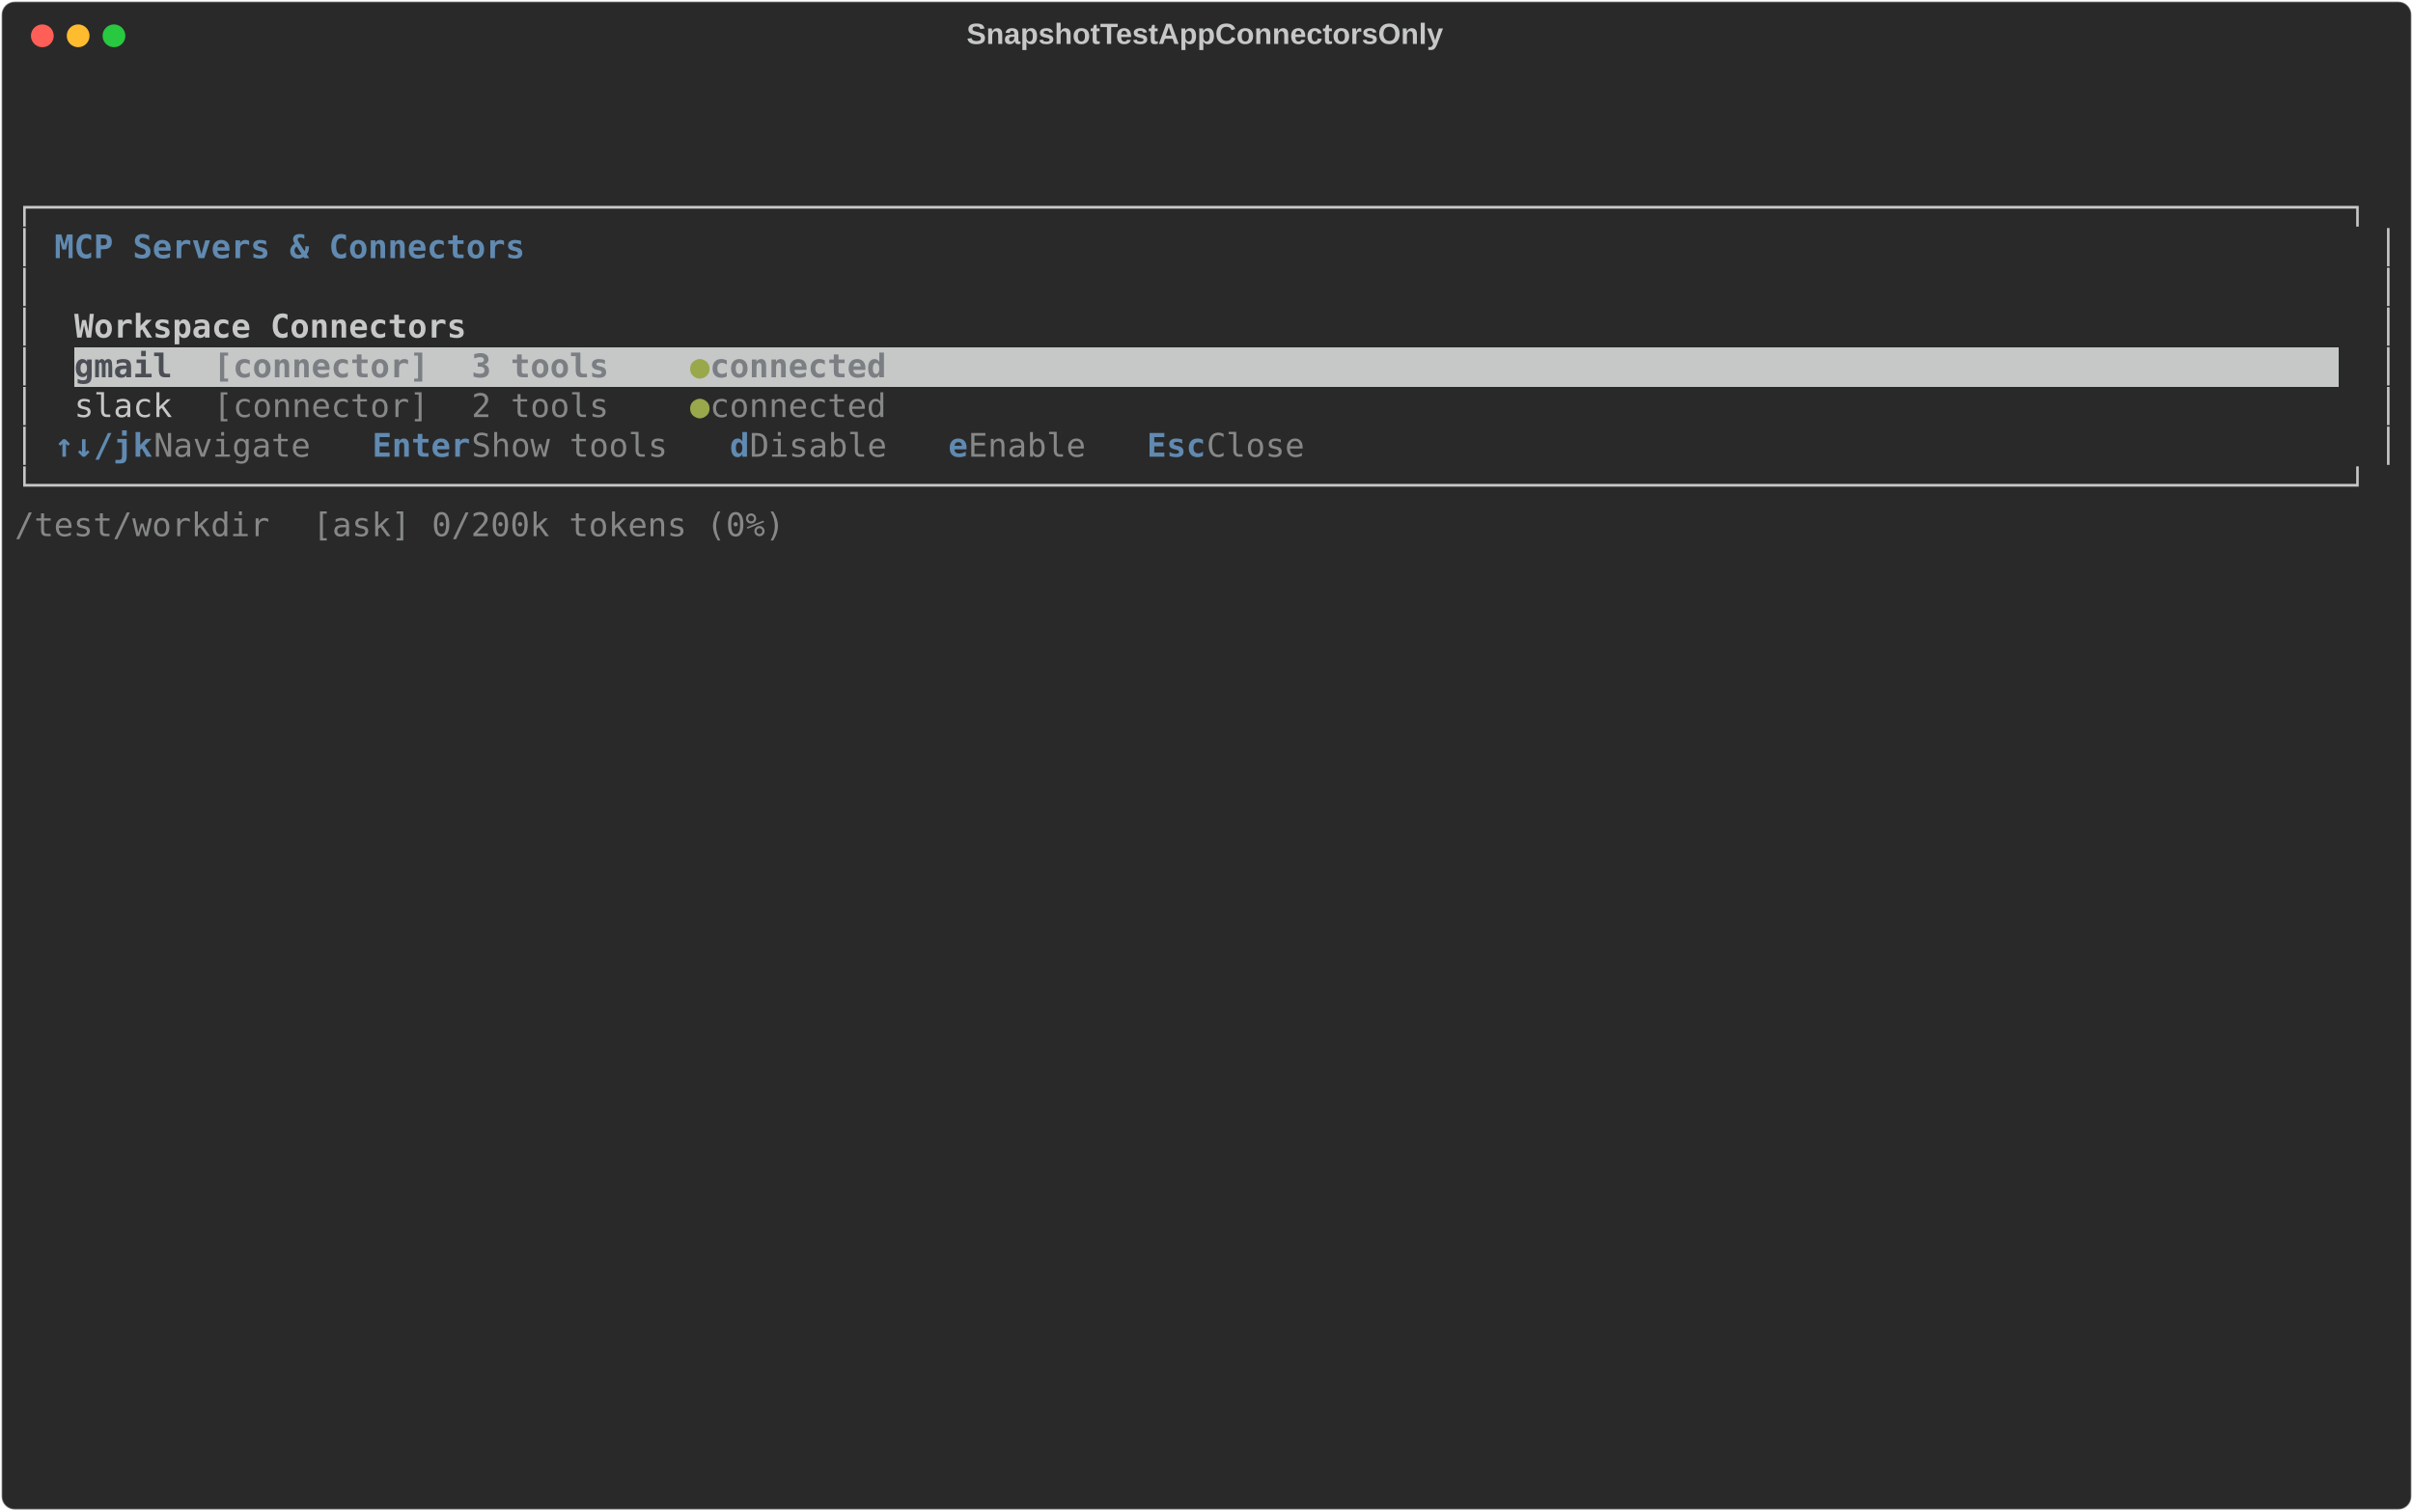
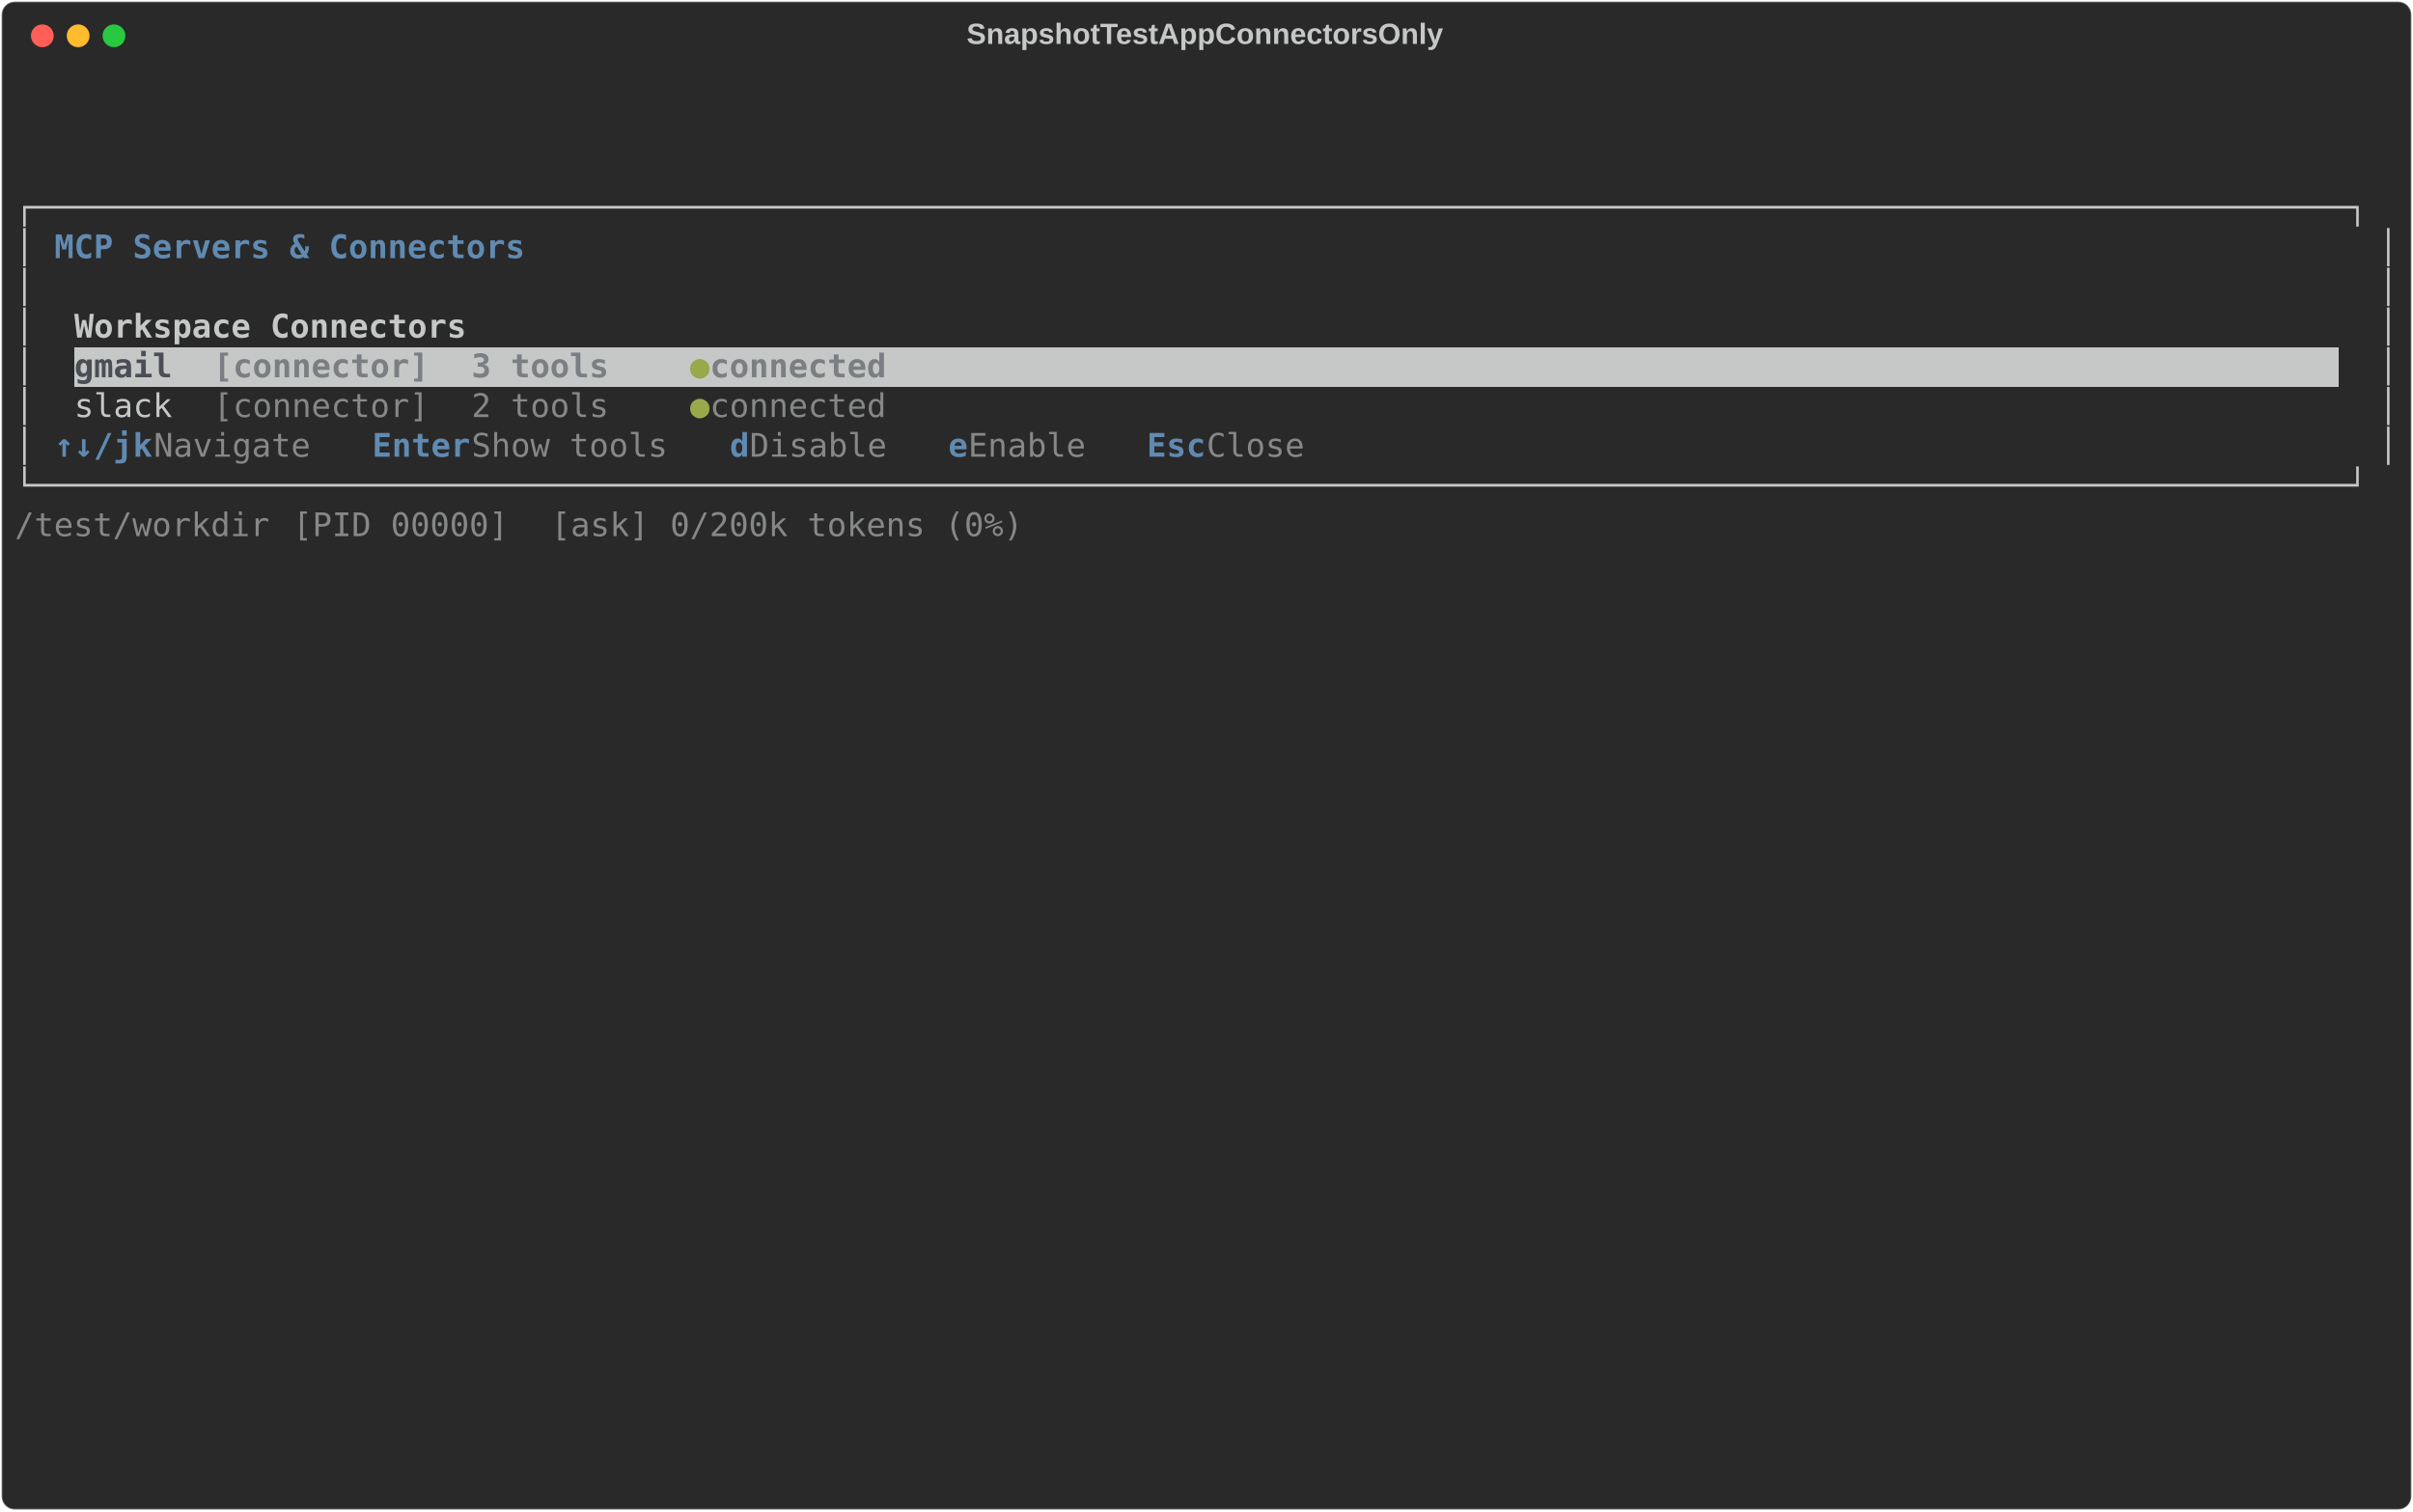
<svg xmlns="http://www.w3.org/2000/svg" class="rich-terminal" viewBox="0 0 1482 928.4">
  <style>

    @font-face {
        font-family: "Fira Code";
        src: local("FiraCode-Regular"),
                url("https://cdnjs.cloudflare.com/ajax/libs/firacode/6.2.0/woff2/FiraCode-Regular.woff2") format("woff2"),
                url("https://cdnjs.cloudflare.com/ajax/libs/firacode/6.2.0/woff/FiraCode-Regular.woff") format("woff");
        font-style: normal;
        font-weight: 400;
    }
    @font-face {
        font-family: "Fira Code";
        src: local("FiraCode-Bold"),
                url("https://cdnjs.cloudflare.com/ajax/libs/firacode/6.2.0/woff2/FiraCode-Bold.woff2") format("woff2"),
                url("https://cdnjs.cloudflare.com/ajax/libs/firacode/6.2.0/woff/FiraCode-Bold.woff") format("woff");
        font-style: bold;
        font-weight: 700;
    }

    .terminal-matrix {
        font-family: Fira Code, monospace;
        font-size: 20px;
        line-height: 24.4px;
        font-variant-east-asian: full-width;
    }

    .terminal-title {
        font-size: 18px;
        font-weight: bold;
        font-family: arial;
    }

    .terminal-r1 { fill: #c5c8c6 }
.terminal-r2 { fill: #608ab1;font-weight: bold }
.terminal-r3 { fill: #c5c8c6;font-weight: bold }
.terminal-r4 { fill: #4b4e55;font-weight: bold }
.terminal-r5 { fill: #7b7e82;font-weight: bold }
.terminal-r6 { fill: #98a84b;font-weight: bold }
.terminal-r7 { fill: #868887 }
.terminal-r8 { fill: #98a84b }
    </style>
  <defs>
    <clipPath id="terminal-clip-terminal">
      <rect x="0" y="0" width="1463.0" height="877.4" />
    </clipPath>
    <clipPath id="terminal-line-0">
      <rect x="0" y="1.5" width="1464" height="24.65" />
    </clipPath>
    <clipPath id="terminal-line-1">
      <rect x="0" y="25.9" width="1464" height="24.65" />
    </clipPath>
    <clipPath id="terminal-line-2">
      <rect x="0" y="50.3" width="1464" height="24.65" />
    </clipPath>
    <clipPath id="terminal-line-3">
      <rect x="0" y="74.7" width="1464" height="24.65" />
    </clipPath>
    <clipPath id="terminal-line-4">
      <rect x="0" y="99.1" width="1464" height="24.65" />
    </clipPath>
    <clipPath id="terminal-line-5">
      <rect x="0" y="123.5" width="1464" height="24.65" />
    </clipPath>
    <clipPath id="terminal-line-6">
      <rect x="0" y="147.9" width="1464" height="24.65" />
    </clipPath>
    <clipPath id="terminal-line-7">
      <rect x="0" y="172.3" width="1464" height="24.65" />
    </clipPath>
    <clipPath id="terminal-line-8">
      <rect x="0" y="196.7" width="1464" height="24.65" />
    </clipPath>
    <clipPath id="terminal-line-9">
      <rect x="0" y="221.1" width="1464" height="24.65" />
    </clipPath>
    <clipPath id="terminal-line-10">
      <rect x="0" y="245.5" width="1464" height="24.65" />
    </clipPath>
    <clipPath id="terminal-line-11">
      <rect x="0" y="269.9" width="1464" height="24.65" />
    </clipPath>
    <clipPath id="terminal-line-12">
      <rect x="0" y="294.3" width="1464" height="24.65" />
    </clipPath>
    <clipPath id="terminal-line-13">
      <rect x="0" y="318.7" width="1464" height="24.65" />
    </clipPath>
    <clipPath id="terminal-line-14">
      <rect x="0" y="343.1" width="1464" height="24.65" />
    </clipPath>
    <clipPath id="terminal-line-15">
      <rect x="0" y="367.5" width="1464" height="24.65" />
    </clipPath>
    <clipPath id="terminal-line-16">
      <rect x="0" y="391.9" width="1464" height="24.65" />
    </clipPath>
    <clipPath id="terminal-line-17">
      <rect x="0" y="416.3" width="1464" height="24.65" />
    </clipPath>
    <clipPath id="terminal-line-18">
      <rect x="0" y="440.7" width="1464" height="24.65" />
    </clipPath>
    <clipPath id="terminal-line-19">
      <rect x="0" y="465.1" width="1464" height="24.65" />
    </clipPath>
    <clipPath id="terminal-line-20">
      <rect x="0" y="489.5" width="1464" height="24.65" />
    </clipPath>
    <clipPath id="terminal-line-21">
      <rect x="0" y="513.9" width="1464" height="24.65" />
    </clipPath>
    <clipPath id="terminal-line-22">
      <rect x="0" y="538.3" width="1464" height="24.65" />
    </clipPath>
    <clipPath id="terminal-line-23">
      <rect x="0" y="562.7" width="1464" height="24.65" />
    </clipPath>
    <clipPath id="terminal-line-24">
      <rect x="0" y="587.1" width="1464" height="24.65" />
    </clipPath>
    <clipPath id="terminal-line-25">
      <rect x="0" y="611.5" width="1464" height="24.65" />
    </clipPath>
    <clipPath id="terminal-line-26">
      <rect x="0" y="635.9" width="1464" height="24.65" />
    </clipPath>
    <clipPath id="terminal-line-27">
      <rect x="0" y="660.3" width="1464" height="24.65" />
    </clipPath>
    <clipPath id="terminal-line-28">
      <rect x="0" y="684.7" width="1464" height="24.65" />
    </clipPath>
    <clipPath id="terminal-line-29">
      <rect x="0" y="709.1" width="1464" height="24.65" />
    </clipPath>
    <clipPath id="terminal-line-30">
      <rect x="0" y="733.5" width="1464" height="24.65" />
    </clipPath>
    <clipPath id="terminal-line-31">
      <rect x="0" y="757.9" width="1464" height="24.65" />
    </clipPath>
    <clipPath id="terminal-line-32">
      <rect x="0" y="782.3" width="1464" height="24.65" />
    </clipPath>
    <clipPath id="terminal-line-33">
      <rect x="0" y="806.7" width="1464" height="24.65" />
    </clipPath>
    <clipPath id="terminal-line-34">
      <rect x="0" y="831.1" width="1464" height="24.65" />
    </clipPath>
  </defs>
  <rect fill="#292929" stroke="rgba(255,255,255,0.35)" stroke-width="1" x="1" y="1" width="1480" height="926.4" rx="8" />
  <text class="terminal-title" fill="#c5c8c6" text-anchor="middle" x="740" y="27">SnapshotTestAppConnectorsOnly</text>
  <g transform="translate(26,22)">
    <circle cx="0" cy="0" r="7" fill="#ff5f57" />
    <circle cx="22" cy="0" r="7" fill="#febc2e" />
    <circle cx="44" cy="0" r="7" fill="#28c840" />
  </g>
  <g transform="translate(9, 41)" clip-path="url(#terminal-clip-terminal)">
    <rect fill="#c5c8c6" x="36.6" y="172.3" width="85.4" height="24.65" shape-rendering="crispEdges" />
    <rect fill="#c5c8c6" x="122" y="172.3" width="158.6" height="24.65" shape-rendering="crispEdges" />
    <rect fill="#c5c8c6" x="280.6" y="172.3" width="109.8" height="24.65" shape-rendering="crispEdges" />
    <rect fill="#c5c8c6" x="390.4" y="172.3" width="24.4" height="24.65" shape-rendering="crispEdges" />
    <rect fill="#c5c8c6" x="414.8" y="172.3" width="12.2" height="24.65" shape-rendering="crispEdges" />
    <rect fill="#c5c8c6" x="427" y="172.3" width="122" height="24.65" shape-rendering="crispEdges" />
    <rect fill="#c5c8c6" x="549" y="172.3" width="878.4" height="24.65" shape-rendering="crispEdges" />
    <g class="terminal-matrix">
      <text class="terminal-r1" x="1464" y="20" textLength="12.2" clip-path="url(#terminal-line-0)">
</text>
      <text class="terminal-r1" x="1464" y="44.4" textLength="12.2" clip-path="url(#terminal-line-1)">
</text>
      <text class="terminal-r1" x="1464" y="68.8" textLength="12.2" clip-path="url(#terminal-line-2)">
</text>
      <text class="terminal-r1" x="0" y="93.2" textLength="1464" clip-path="url(#terminal-line-3)">┌──────────────────────────────────────────────────────────────────────────────────────────────────────────────────────┐</text>
      <text class="terminal-r1" x="1464" y="93.2" textLength="12.2" clip-path="url(#terminal-line-3)">
</text>
      <text class="terminal-r1" x="0" y="117.6" textLength="12.2" clip-path="url(#terminal-line-4)">│</text>
      <text class="terminal-r2" x="24.4" y="117.6" textLength="292.8" clip-path="url(#terminal-line-4)">MCP Servers &amp; Connectors</text>
      <text class="terminal-r1" x="1451.8" y="117.6" textLength="12.2" clip-path="url(#terminal-line-4)">│</text>
      <text class="terminal-r1" x="1464" y="117.6" textLength="12.2" clip-path="url(#terminal-line-4)">
</text>
      <text class="terminal-r1" x="0" y="142" textLength="12.2" clip-path="url(#terminal-line-5)">│</text>
      <text class="terminal-r1" x="1451.8" y="142" textLength="12.2" clip-path="url(#terminal-line-5)">│</text>
      <text class="terminal-r1" x="1464" y="142" textLength="12.2" clip-path="url(#terminal-line-5)">
</text>
      <text class="terminal-r1" x="0" y="166.4" textLength="12.2" clip-path="url(#terminal-line-6)">│</text>
      <text class="terminal-r3" x="36.6" y="166.4" textLength="244" clip-path="url(#terminal-line-6)">Workspace Connectors</text>
      <text class="terminal-r1" x="1451.8" y="166.4" textLength="12.2" clip-path="url(#terminal-line-6)">│</text>
      <text class="terminal-r1" x="1464" y="166.4" textLength="12.2" clip-path="url(#terminal-line-6)">
</text>
      <text class="terminal-r1" x="0" y="190.8" textLength="12.2" clip-path="url(#terminal-line-7)">│</text>
      <text class="terminal-r4" x="36.6" y="190.8" textLength="85.4" clip-path="url(#terminal-line-7)">  gmail</text>
      <text class="terminal-r5" x="122" y="190.8" textLength="158.6" clip-path="url(#terminal-line-7)">  [connector]</text>
      <text class="terminal-r5" x="280.6" y="190.8" textLength="109.8" clip-path="url(#terminal-line-7)">  3 tools</text>
      <text class="terminal-r6" x="414.8" y="190.8" textLength="12.2" clip-path="url(#terminal-line-7)">●</text>
      <text class="terminal-r5" x="427" y="190.8" textLength="122" clip-path="url(#terminal-line-7)"> connected</text>
      <text class="terminal-r1" x="1451.8" y="190.8" textLength="12.2" clip-path="url(#terminal-line-7)">│</text>
      <text class="terminal-r1" x="1464" y="190.8" textLength="12.2" clip-path="url(#terminal-line-7)">
</text>
      <text class="terminal-r1" x="0" y="215.2" textLength="12.2" clip-path="url(#terminal-line-8)">│</text>
      <text class="terminal-r1" x="36.6" y="215.2" textLength="85.4" clip-path="url(#terminal-line-8)">  slack</text>
      <text class="terminal-r7" x="122" y="215.2" textLength="158.6" clip-path="url(#terminal-line-8)">  [connector]</text>
      <text class="terminal-r7" x="280.6" y="215.2" textLength="109.8" clip-path="url(#terminal-line-8)">  2 tools</text>
      <text class="terminal-r8" x="414.8" y="215.2" textLength="12.2" clip-path="url(#terminal-line-8)">●</text>
      <text class="terminal-r7" x="427" y="215.2" textLength="122" clip-path="url(#terminal-line-8)"> connected</text>
      <text class="terminal-r1" x="1451.8" y="215.2" textLength="12.2" clip-path="url(#terminal-line-8)">│</text>
      <text class="terminal-r1" x="1464" y="215.2" textLength="12.2" clip-path="url(#terminal-line-8)">
</text>
      <text class="terminal-r1" x="0" y="239.6" textLength="12.2" clip-path="url(#terminal-line-9)">│</text>
      <text class="terminal-r2" x="24.4" y="239.6" textLength="61" clip-path="url(#terminal-line-9)">↑↓/jk</text>
      <text class="terminal-r7" x="85.4" y="239.6" textLength="134.2" clip-path="url(#terminal-line-9)"> Navigate  </text>
      <text class="terminal-r2" x="219.6" y="239.6" textLength="61" clip-path="url(#terminal-line-9)">Enter</text>
      <text class="terminal-r7" x="280.6" y="239.6" textLength="158.6" clip-path="url(#terminal-line-9)"> Show tools  </text>
      <text class="terminal-r2" x="439.2" y="239.6" textLength="12.2" clip-path="url(#terminal-line-9)">d</text>
      <text class="terminal-r7" x="451.4" y="239.6" textLength="122" clip-path="url(#terminal-line-9)"> Disable  </text>
      <text class="terminal-r2" x="573.4" y="239.6" textLength="12.2" clip-path="url(#terminal-line-9)">e</text>
      <text class="terminal-r7" x="585.6" y="239.6" textLength="109.8" clip-path="url(#terminal-line-9)"> Enable  </text>
      <text class="terminal-r2" x="695.4" y="239.6" textLength="36.6" clip-path="url(#terminal-line-9)">Esc</text>
      <text class="terminal-r7" x="732" y="239.6" textLength="73.2" clip-path="url(#terminal-line-9)"> Close</text>
      <text class="terminal-r1" x="1451.8" y="239.6" textLength="12.2" clip-path="url(#terminal-line-9)">│</text>
      <text class="terminal-r1" x="1464" y="239.6" textLength="12.2" clip-path="url(#terminal-line-9)">
</text>
      <text class="terminal-r1" x="0" y="264" textLength="1464" clip-path="url(#terminal-line-10)">└──────────────────────────────────────────────────────────────────────────────────────────────────────────────────────┘</text>
      <text class="terminal-r1" x="1464" y="264" textLength="12.2" clip-path="url(#terminal-line-10)">
</text>
      <text class="terminal-r7" x="0" y="288.4" textLength="158.6" clip-path="url(#terminal-line-11)">/test/workdir</text>
-       <text class="terminal-r7" x="183" y="288.4" textLength="61" clip-path="url(#terminal-line-11)">[ask]</text>
-       <text class="terminal-r7" x="256.2" y="288.4" textLength="219.6" clip-path="url(#terminal-line-11)">0/200k tokens (0%)</text>
+       <text class="terminal-r7" x="170.8" y="288.4" textLength="134.2" clip-path="url(#terminal-line-11)">[PID 00000]</text>
+       <text class="terminal-r7" x="329.4" y="288.4" textLength="61" clip-path="url(#terminal-line-11)">[ask]</text>
+       <text class="terminal-r7" x="402.6" y="288.4" textLength="219.6" clip-path="url(#terminal-line-11)">0/200k tokens (0%)</text>
      <text class="terminal-r1" x="1464" y="288.4" textLength="12.2" clip-path="url(#terminal-line-11)">
</text>
      <text class="terminal-r1" x="1464" y="312.8" textLength="12.2" clip-path="url(#terminal-line-12)">
</text>
      <text class="terminal-r1" x="1464" y="337.2" textLength="12.2" clip-path="url(#terminal-line-13)">
</text>
      <text class="terminal-r1" x="1464" y="361.6" textLength="12.2" clip-path="url(#terminal-line-14)">
</text>
      <text class="terminal-r1" x="1464" y="386" textLength="12.2" clip-path="url(#terminal-line-15)">
</text>
      <text class="terminal-r1" x="1464" y="410.4" textLength="12.2" clip-path="url(#terminal-line-16)">
</text>
      <text class="terminal-r1" x="1464" y="434.8" textLength="12.2" clip-path="url(#terminal-line-17)">
</text>
      <text class="terminal-r1" x="1464" y="459.2" textLength="12.2" clip-path="url(#terminal-line-18)">
</text>
      <text class="terminal-r1" x="1464" y="483.6" textLength="12.2" clip-path="url(#terminal-line-19)">
</text>
      <text class="terminal-r1" x="1464" y="508" textLength="12.2" clip-path="url(#terminal-line-20)">
</text>
      <text class="terminal-r1" x="1464" y="532.4" textLength="12.2" clip-path="url(#terminal-line-21)">
</text>
      <text class="terminal-r1" x="1464" y="556.8" textLength="12.2" clip-path="url(#terminal-line-22)">
</text>
      <text class="terminal-r1" x="1464" y="581.2" textLength="12.2" clip-path="url(#terminal-line-23)">
</text>
      <text class="terminal-r1" x="1464" y="605.6" textLength="12.2" clip-path="url(#terminal-line-24)">
</text>
      <text class="terminal-r1" x="1464" y="630" textLength="12.2" clip-path="url(#terminal-line-25)">
</text>
      <text class="terminal-r1" x="1464" y="654.4" textLength="12.2" clip-path="url(#terminal-line-26)">
</text>
      <text class="terminal-r1" x="1464" y="678.8" textLength="12.2" clip-path="url(#terminal-line-27)">
</text>
      <text class="terminal-r1" x="1464" y="703.2" textLength="12.2" clip-path="url(#terminal-line-28)">
</text>
      <text class="terminal-r1" x="1464" y="727.6" textLength="12.2" clip-path="url(#terminal-line-29)">
</text>
      <text class="terminal-r1" x="1464" y="752" textLength="12.2" clip-path="url(#terminal-line-30)">
</text>
      <text class="terminal-r1" x="1464" y="776.4" textLength="12.2" clip-path="url(#terminal-line-31)">
</text>
      <text class="terminal-r1" x="1464" y="800.8" textLength="12.2" clip-path="url(#terminal-line-32)">
</text>
      <text class="terminal-r1" x="1464" y="825.2" textLength="12.2" clip-path="url(#terminal-line-33)">
</text>
      <text class="terminal-r1" x="1464" y="849.6" textLength="12.2" clip-path="url(#terminal-line-34)">
</text>
    </g>
  </g>
</svg>
